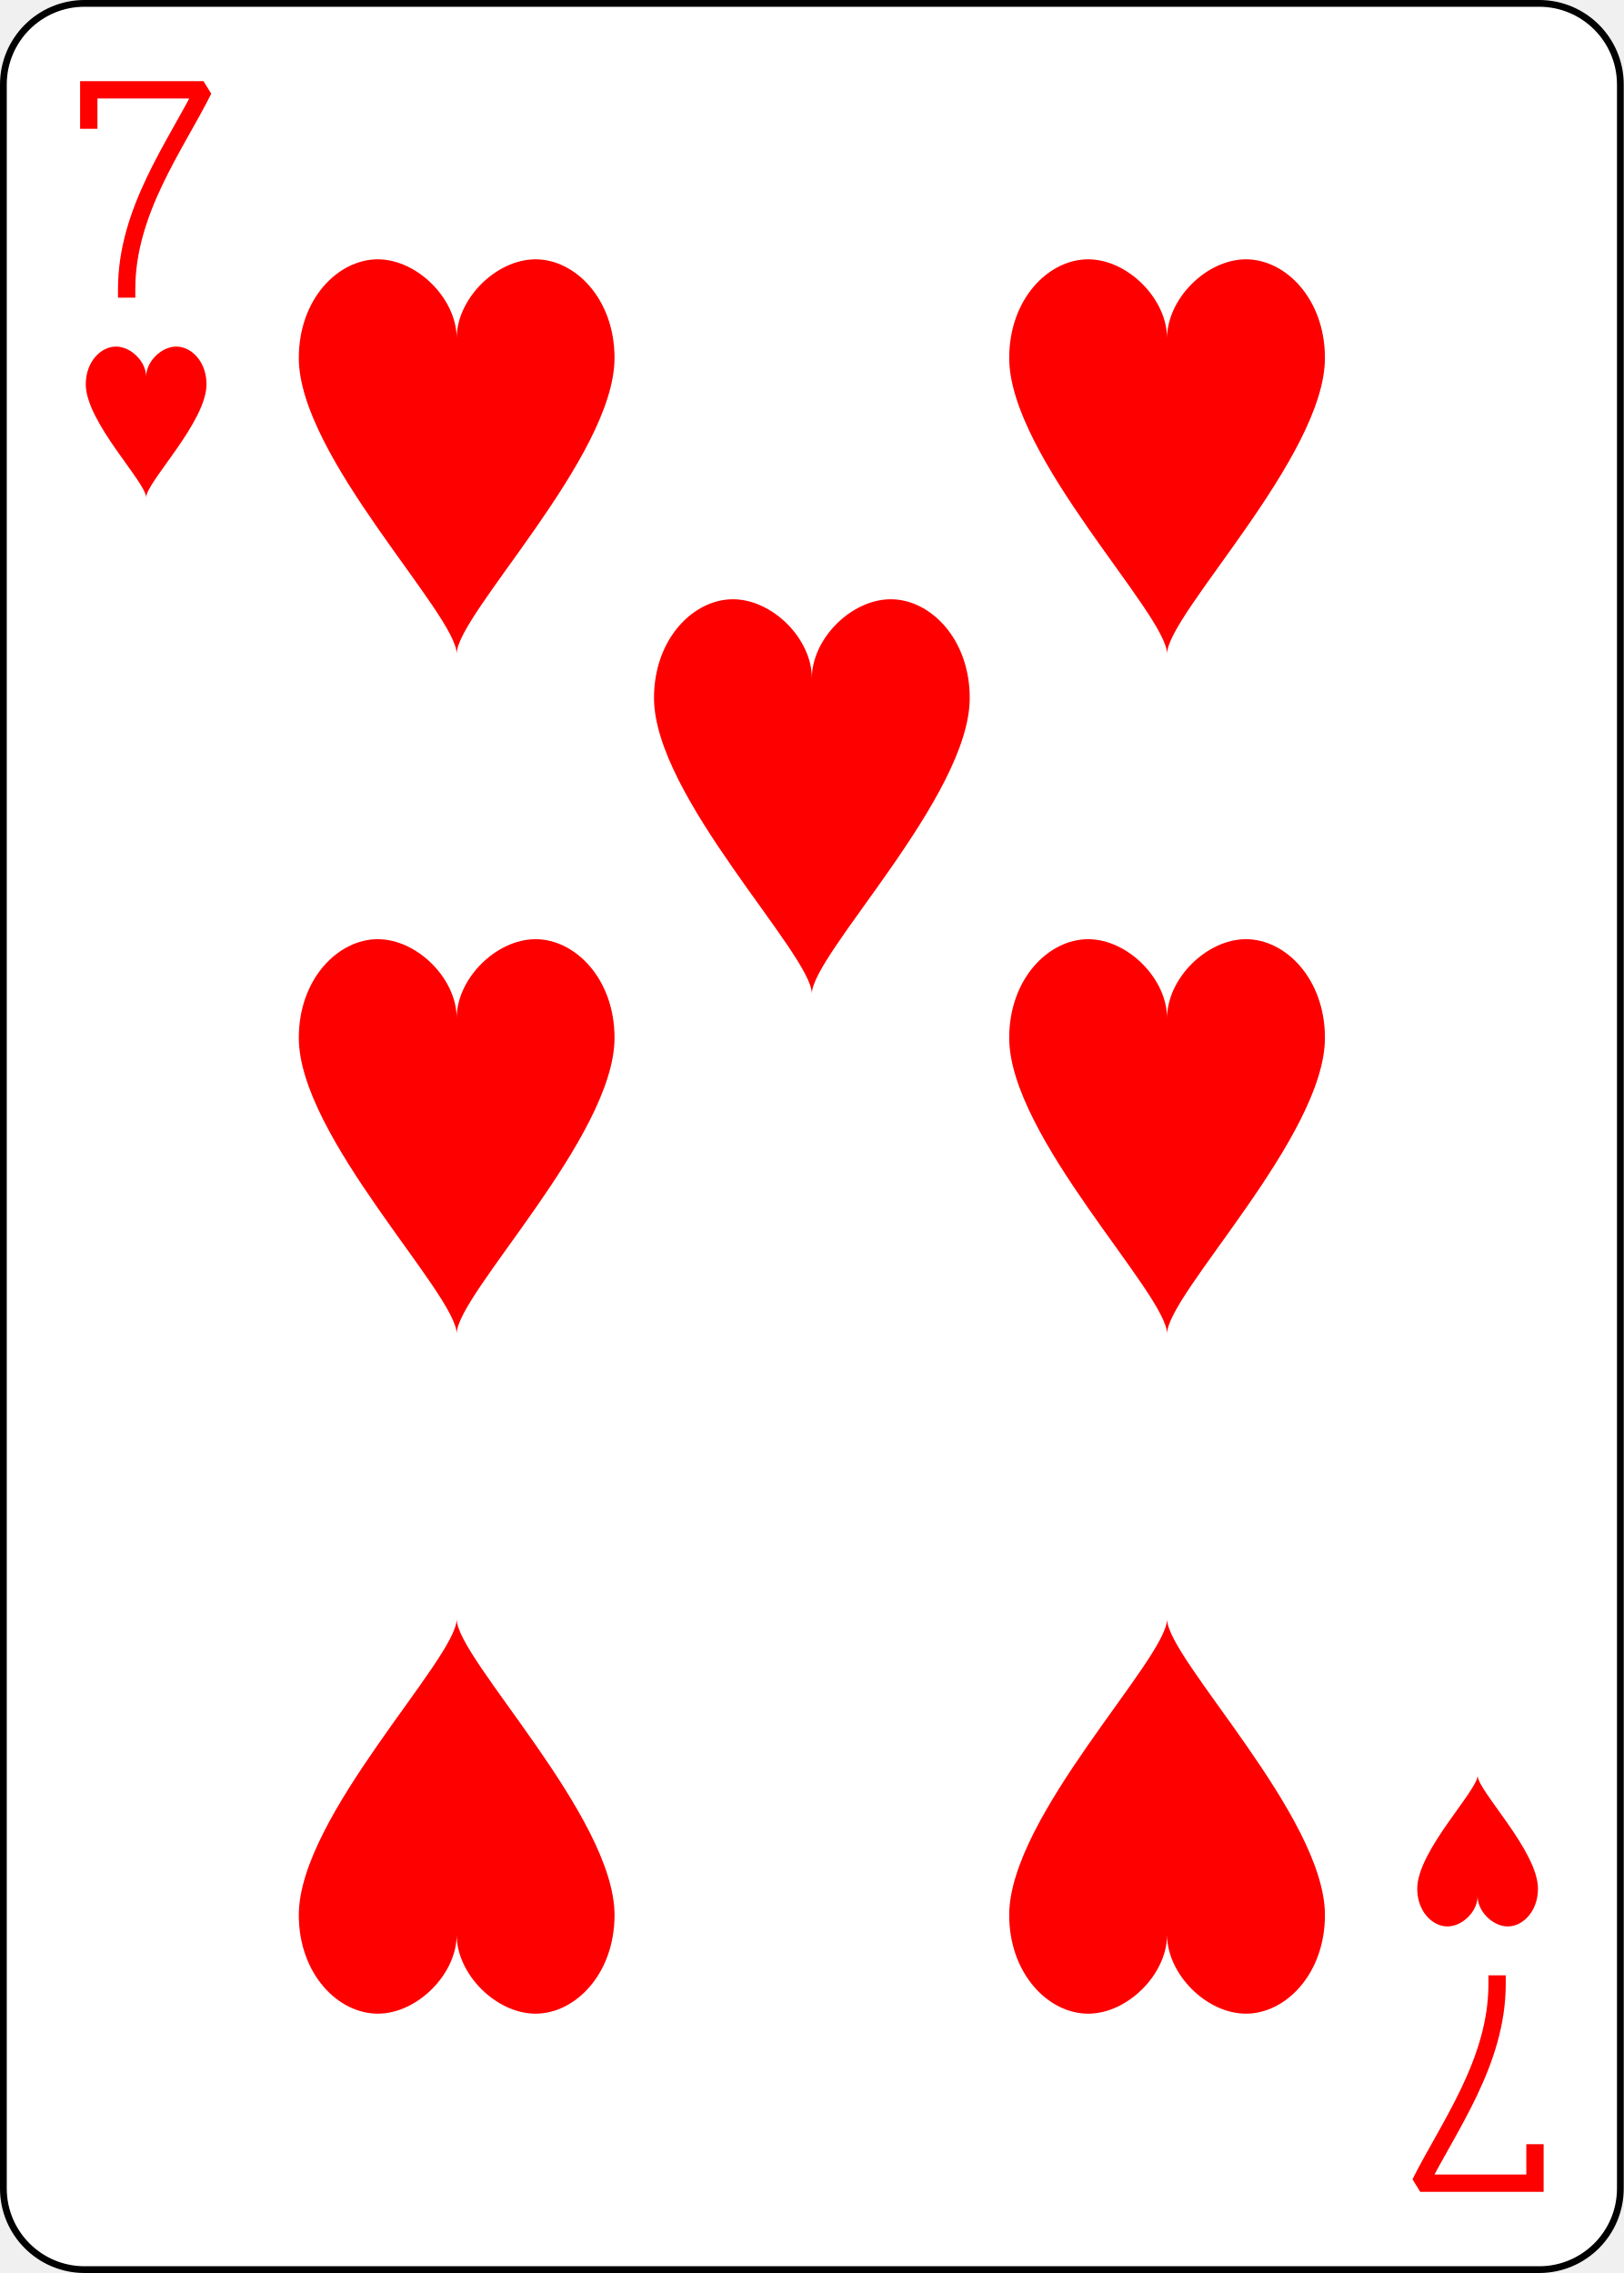
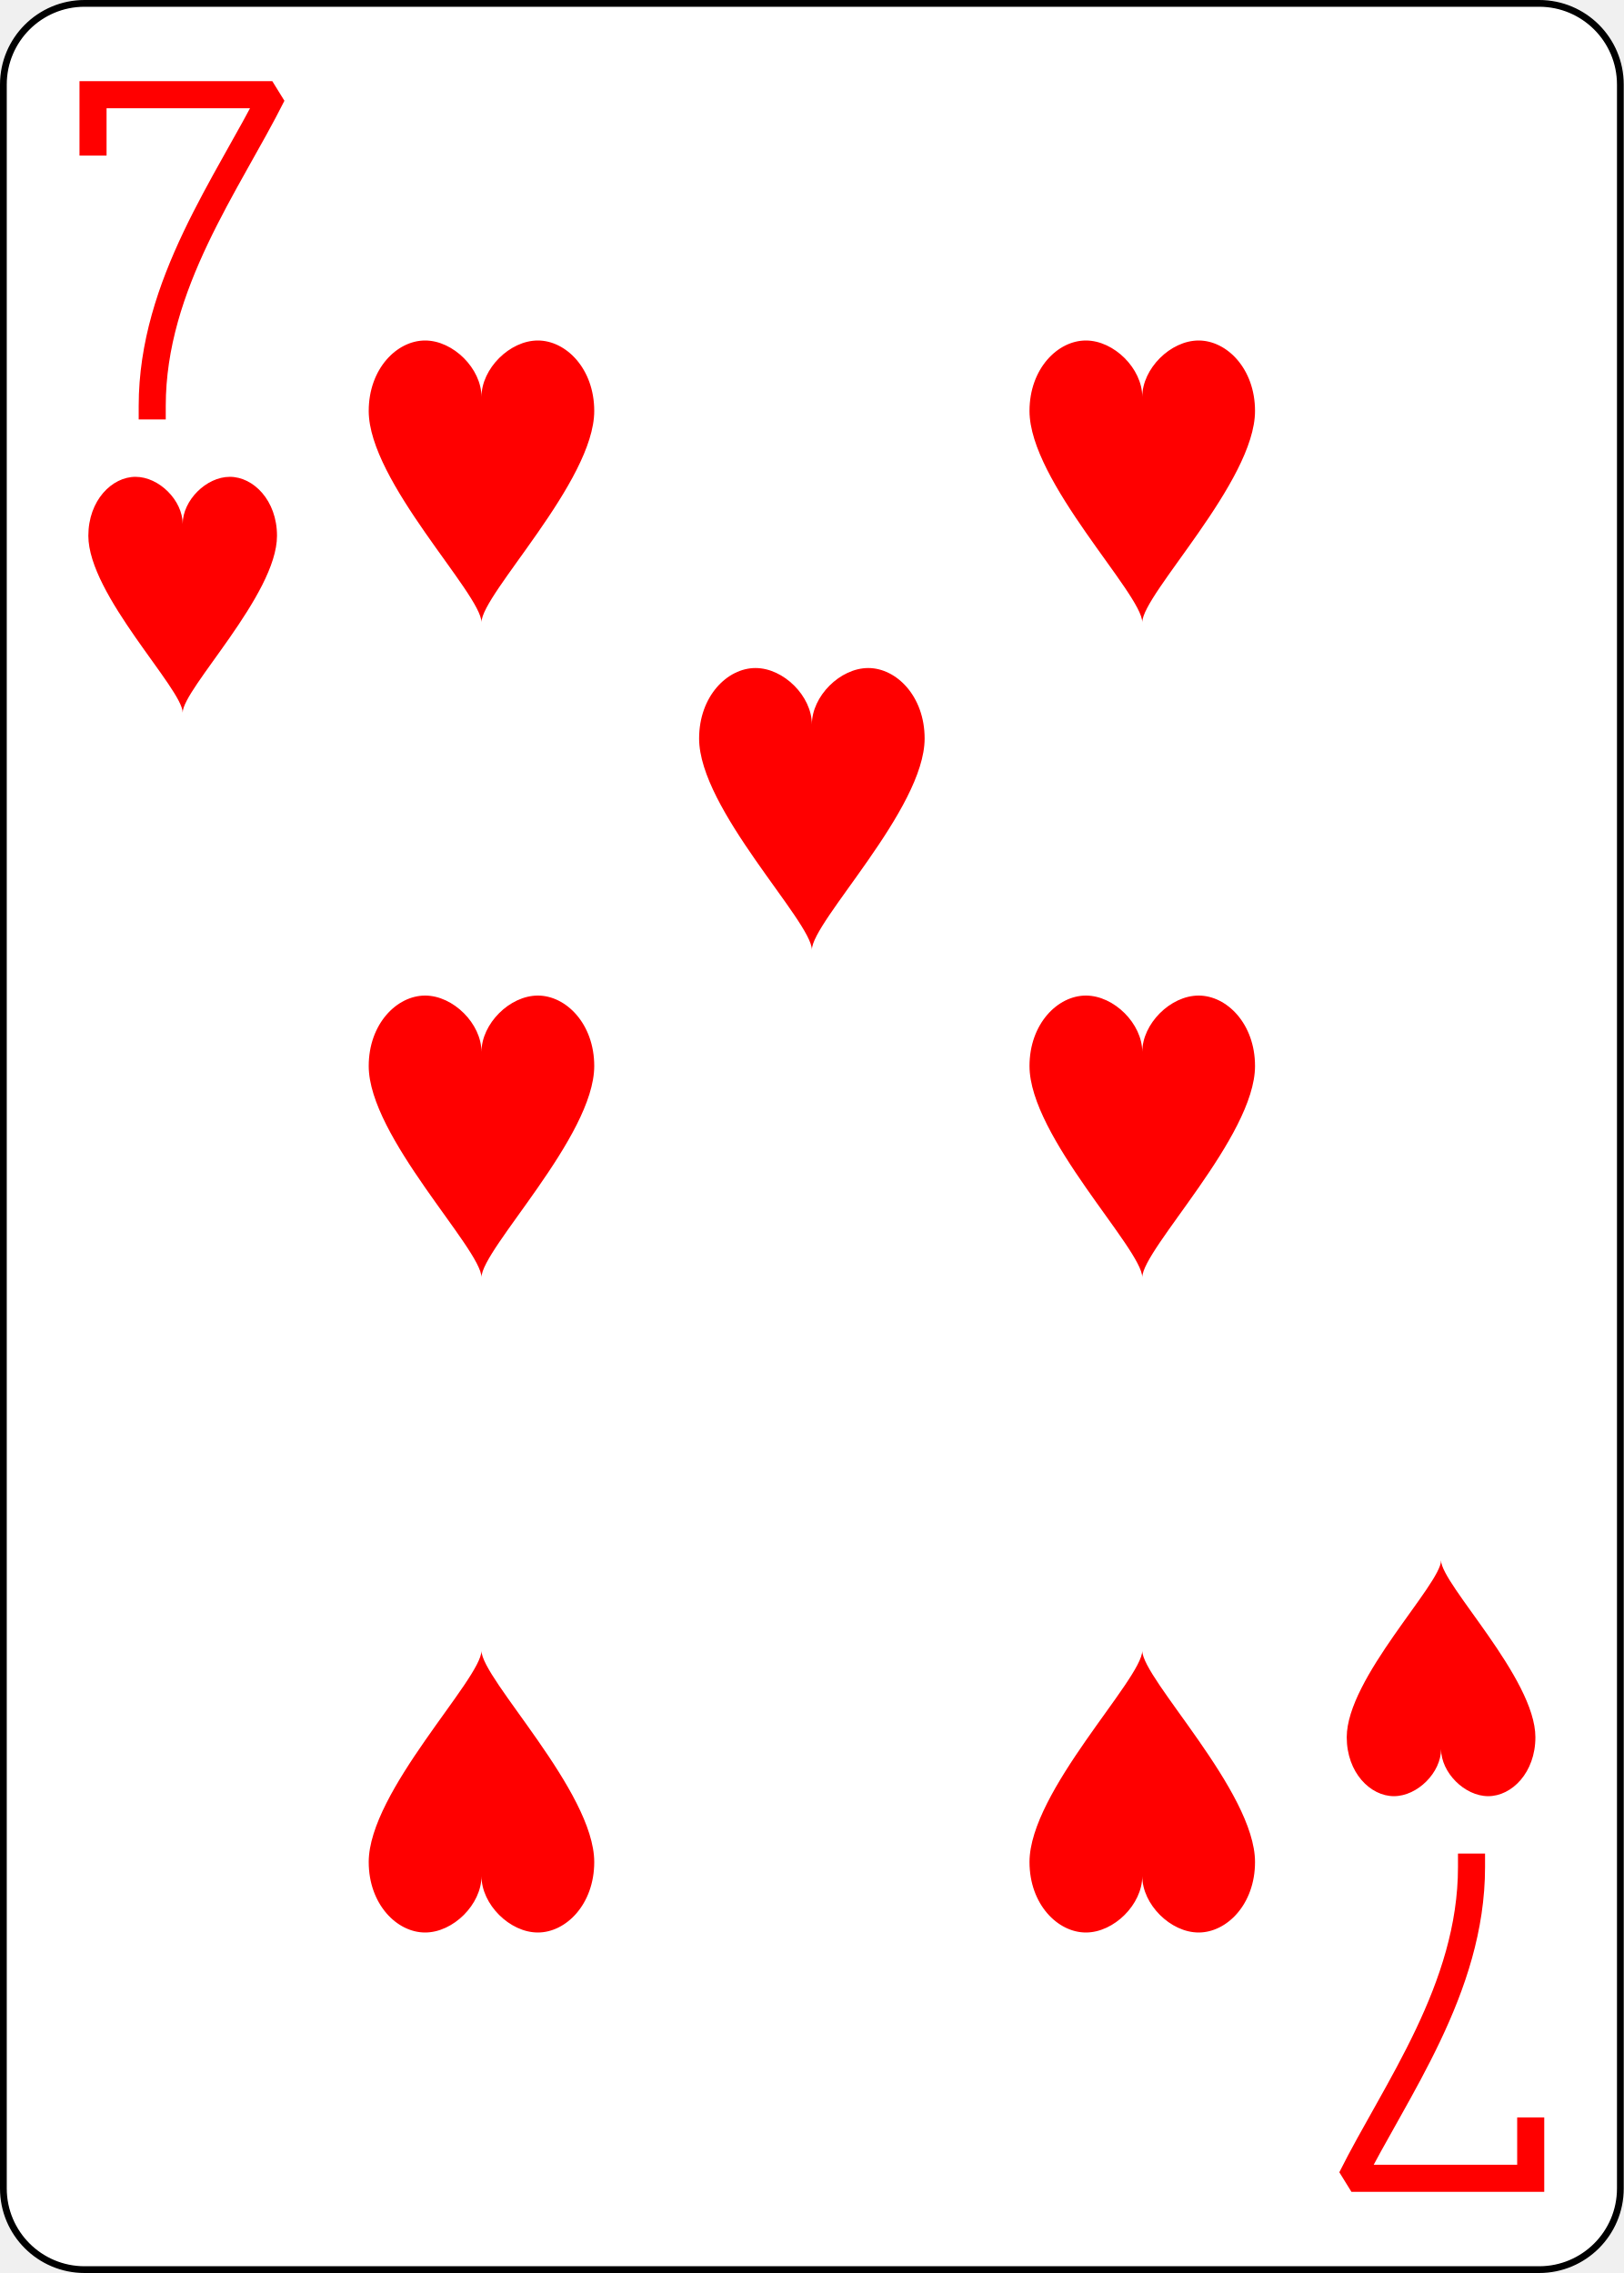
<svg xmlns="http://www.w3.org/2000/svg" xmlns:xlink="http://www.w3.org/1999/xlink" class="card" face="7H" height="3.5in" preserveAspectRatio="none" viewBox="-120 -168 240 336" width="2.5in">
  <defs>
    <symbol id="SH7" viewBox="-600 -600 1200 1200" preserveAspectRatio="xMinYMid">
      <path d="M0 -300C0 -400 100 -500 200 -500C300 -500 400 -400 400 -250C400 0 0 400 0 500C0 400 -400 0 -400 -250C-400 -400 -300 -500 -200 -500C-100 -500 0 -400 -0 -300Z" fill="red" />
    </symbol>
    <symbol id="VH7" viewBox="-500 -500 1000 1000" preserveAspectRatio="xMinYMid">
      <path d="M-265 -320L-265 -460L265 -460C135 -200 -90 100 -90 460" stroke="red" stroke-width="80" stroke-linecap="square" stroke-miterlimit="1.5" fill="none" />
    </symbol>
  </defs>
  <rect width="239" height="335" x="-119.5" y="-167.5" rx="12" ry="12" fill="white" stroke="black" />
-   <use xlink:href="#VH7" height="32" width="32" x="-114.4" y="-156" />
-   <use xlink:href="#SH7" height="26.769" width="26.769" x="-111.784" y="-119" />
-   <use xlink:href="#SH7" height="70" width="70" x="-87.501" y="-135.501" />
-   <use xlink:href="#SH7" height="70" width="70" x="17.501" y="-135.501" />
-   <use xlink:href="#SH7" height="70" width="70" x="-87.501" y="-35" />
-   <use xlink:href="#SH7" height="70" width="70" x="17.501" y="-35" />
-   <use xlink:href="#SH7" height="70" width="70" x="-35" y="-85.25" />
+   <use xlink:href="#VH7" height="50" width="50" x="-118" y="-156" />
+   <use xlink:href="#SH7" height="41.827" width="41.827" x="-113.913" y="-101" />
+   <use xlink:href="#SH7" height="50" width="50" x="-73.834" y="-121.834" />
+   <use xlink:href="#SH7" height="50" width="50" x="23.834" y="-121.834" />
+   <use xlink:href="#SH7" height="50" width="50" x="-73.834" y="-25" />
+   <use xlink:href="#SH7" height="50" width="50" x="23.834" y="-25" />
+   <use xlink:href="#SH7" height="50" width="50" x="-25" y="-73.417" />
  <g transform="rotate(180)">
-     <use xlink:href="#VH7" height="32" width="32" x="-114.4" y="-156" />
-     <use xlink:href="#SH7" height="26.769" width="26.769" x="-111.784" y="-119" />
-     <use xlink:href="#SH7" height="70" width="70" x="-87.501" y="-135.501" />
-     <use xlink:href="#SH7" height="70" width="70" x="17.501" y="-135.501" />
+     <use xlink:href="#VH7" height="50" width="50" x="-118" y="-156" />
+     <use xlink:href="#SH7" height="41.827" width="41.827" x="-113.913" y="-101" />
+     <use xlink:href="#SH7" height="50" width="50" x="-73.834" y="-121.834" />
+     <use xlink:href="#SH7" height="50" width="50" x="23.834" y="-121.834" />
  </g>
</svg>
